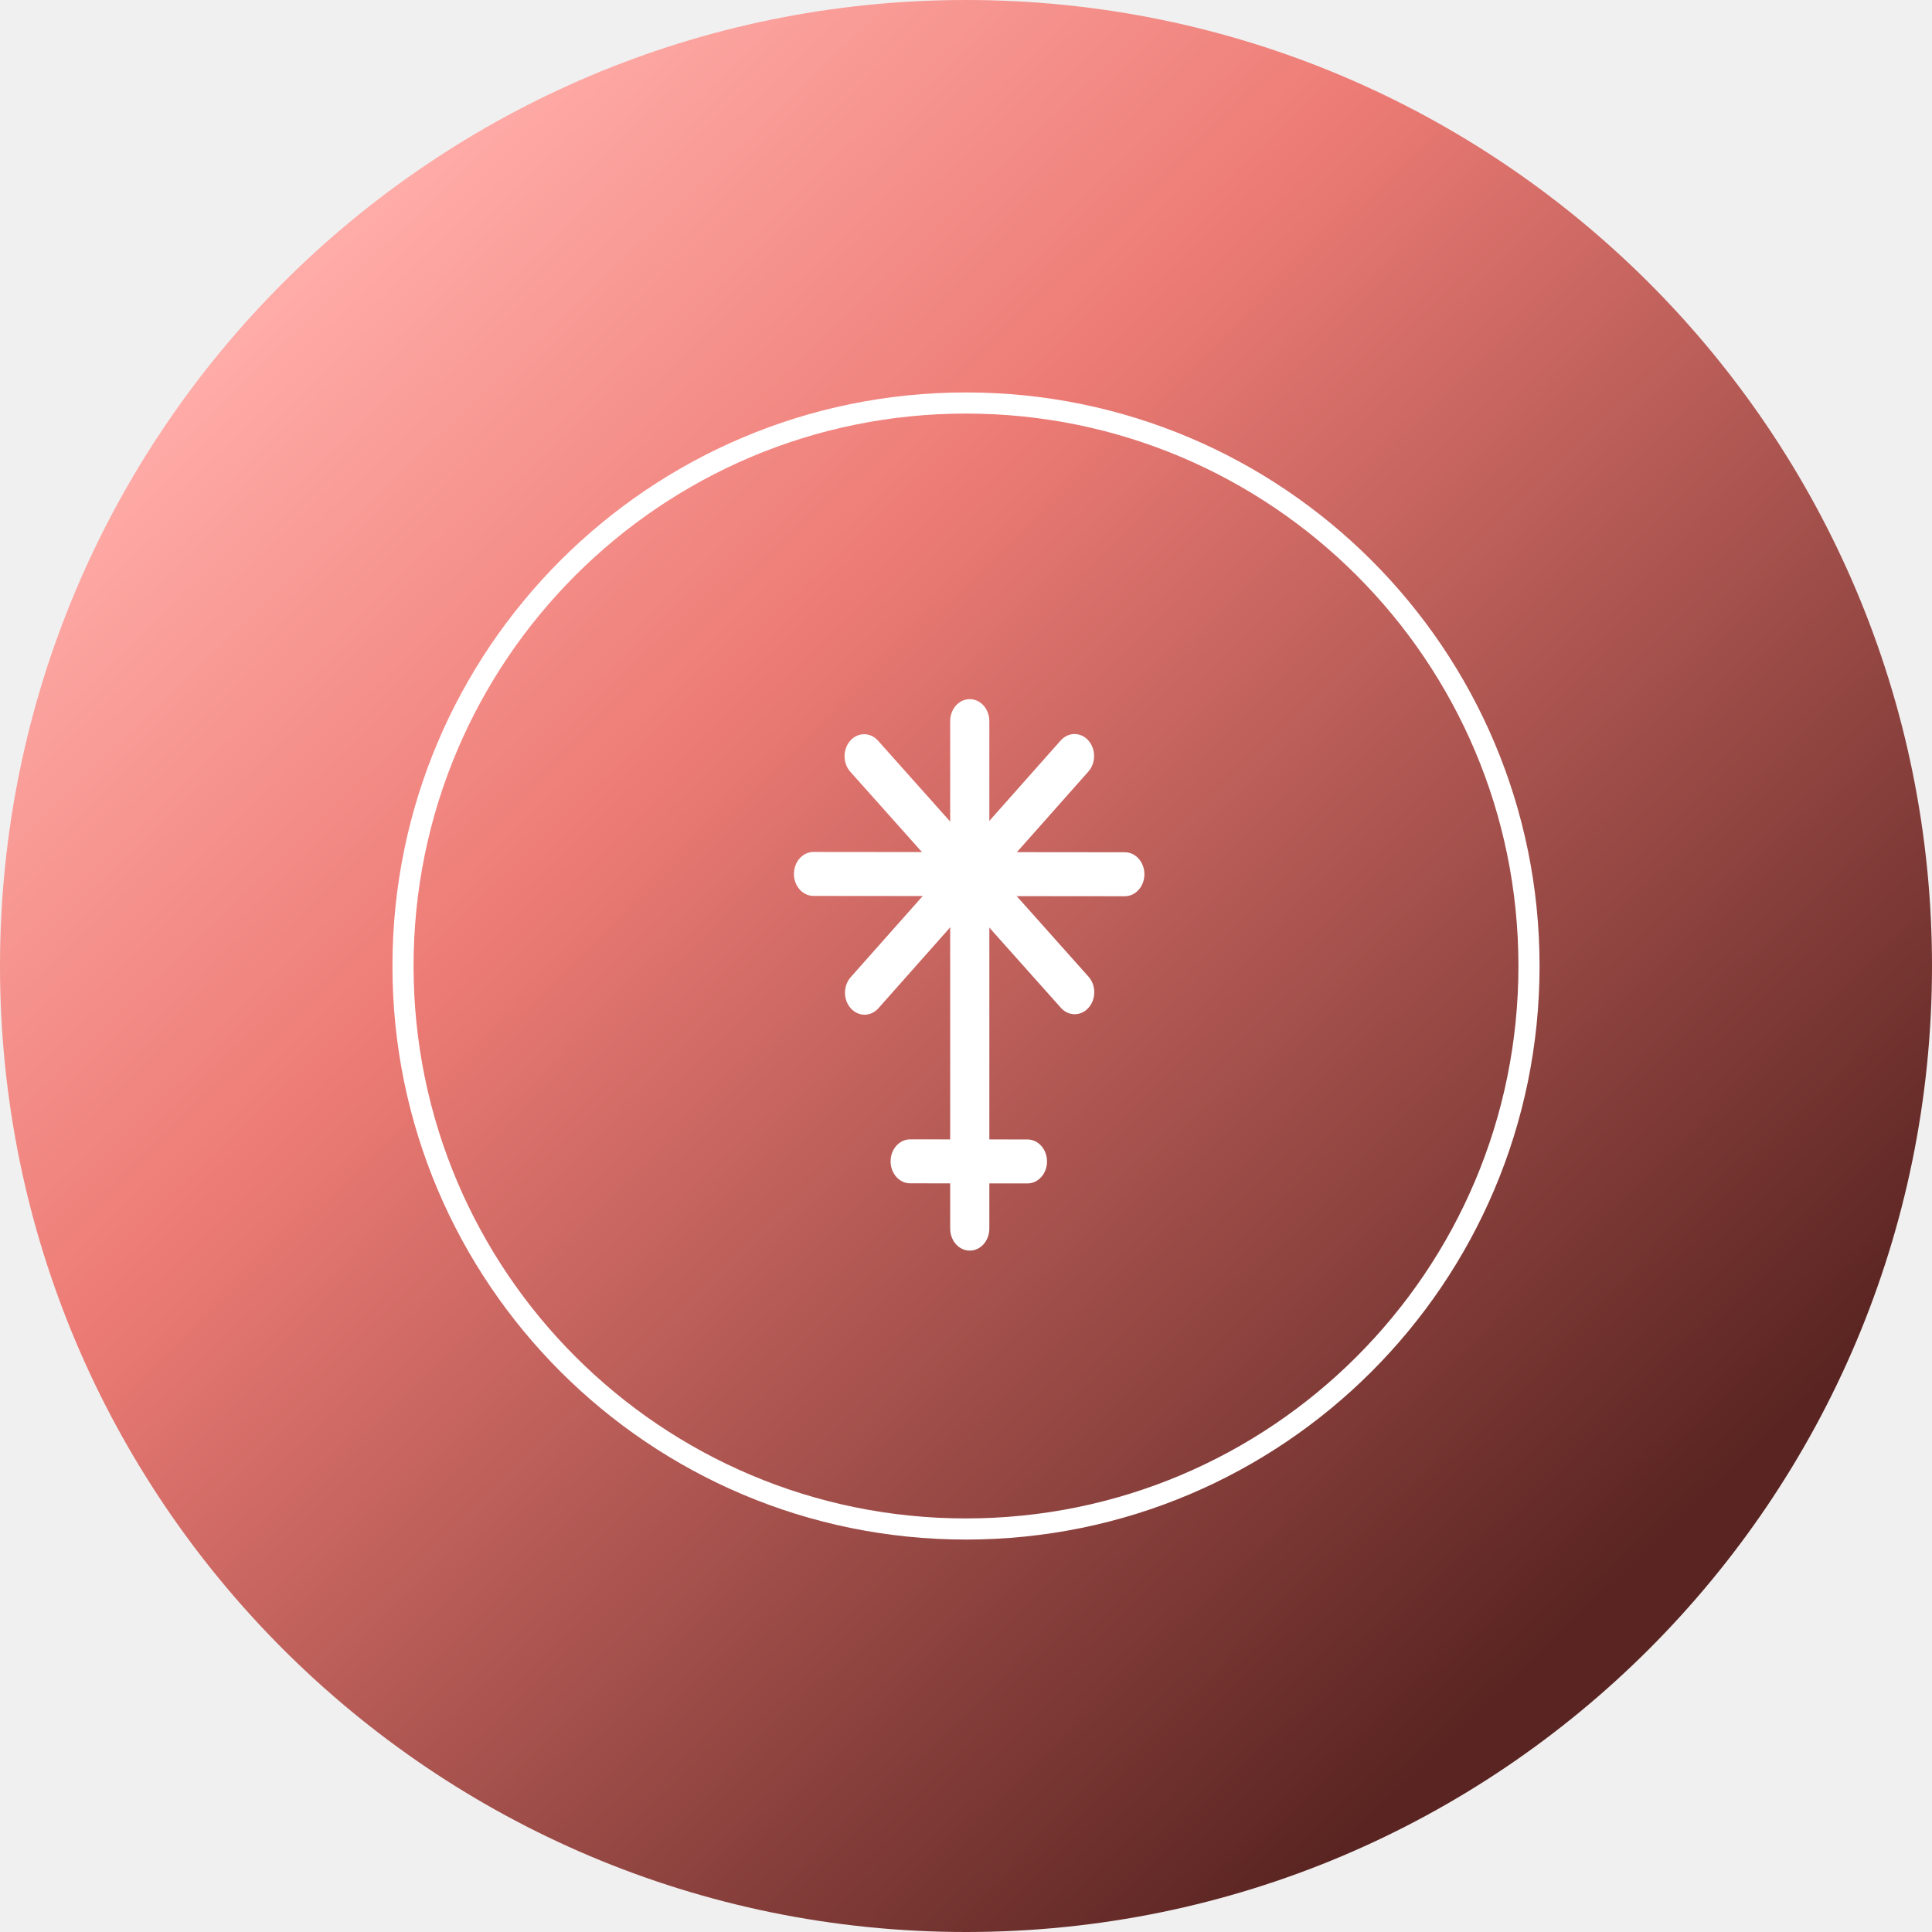
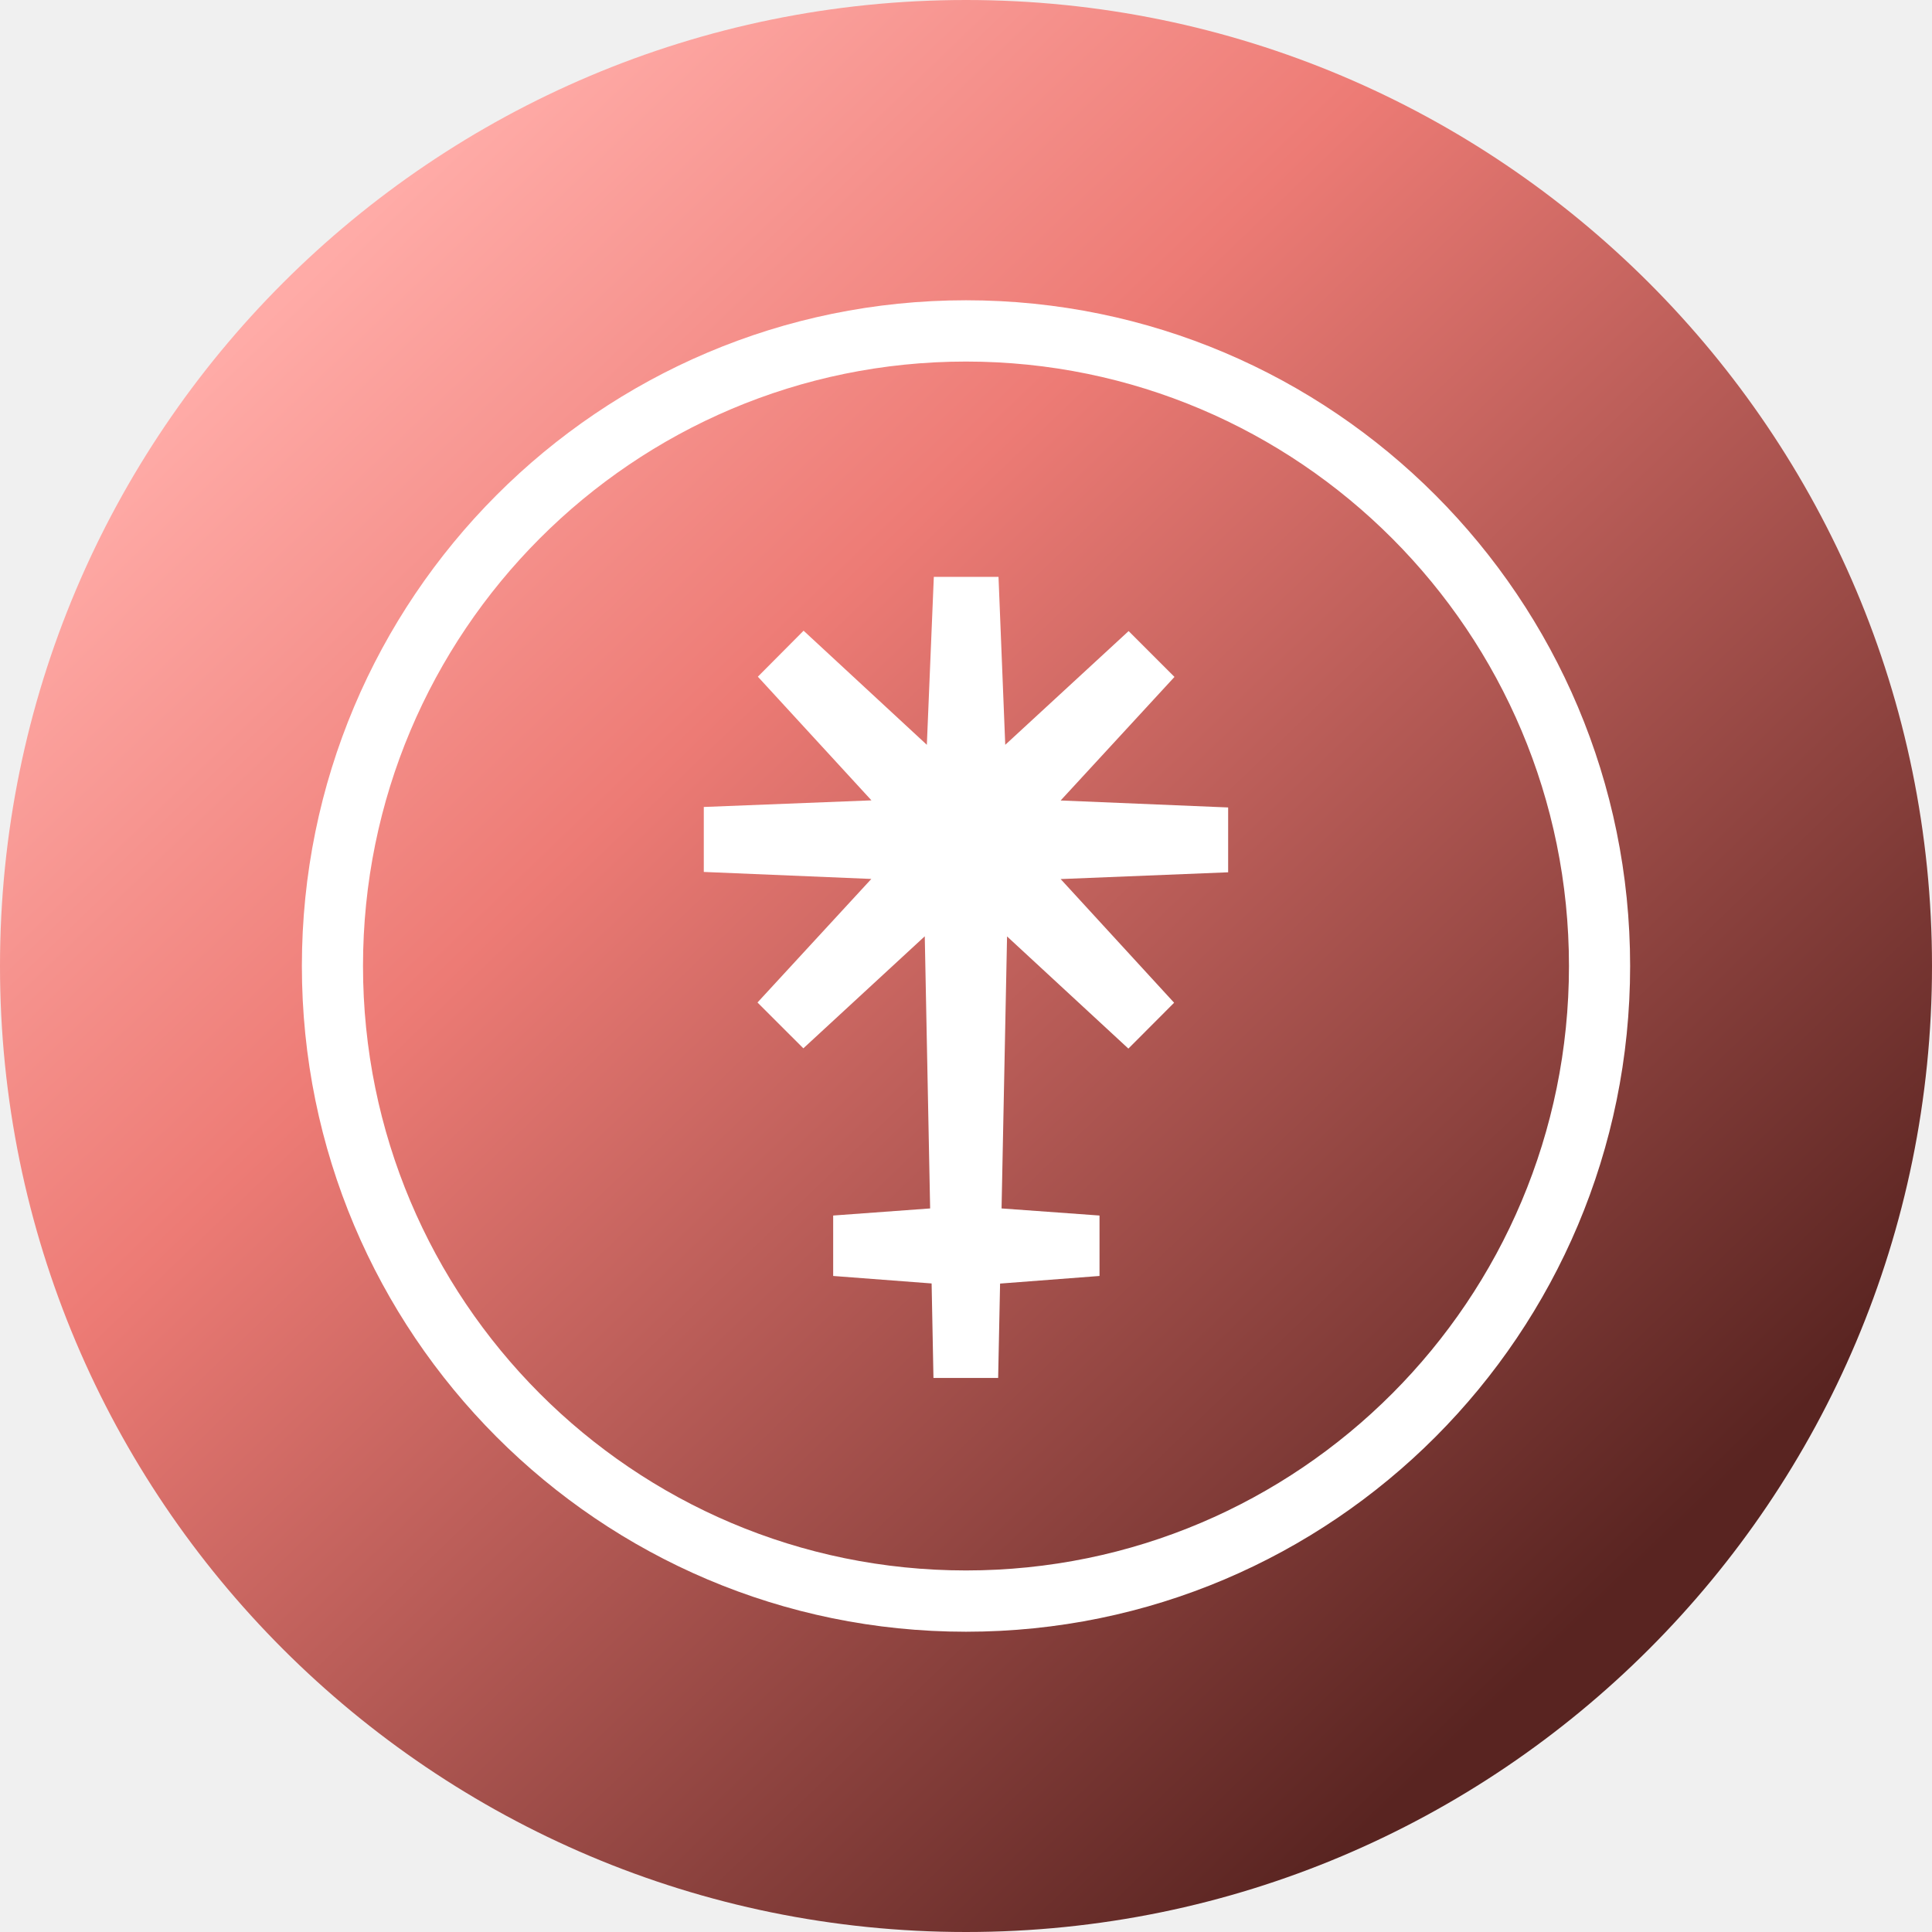
<svg xmlns="http://www.w3.org/2000/svg" width="64" height="64" viewBox="0 0 64 64" fill="none">
-   <circle cx="32" cy="32" r="32" fill="url(#paint0_linear_18_1336)" />
-   <path d="M50.65 32C50.65 42.3 42.3 50.65 32 50.65C21.7 50.65 13.35 42.3 13.35 32C13.35 21.7 21.7 13.35 32 13.35C42.3 13.35 50.65 21.7 50.65 32Z" stroke="white" stroke-width="0.7" />
-   <path fill-rule="evenodd" clip-rule="evenodd" d="M32.773 23.888C32.773 23.486 32.483 23.16 32.125 23.16C32.125 23.16 32.124 23.16 32.124 23.16C31.767 23.16 31.476 23.486 31.476 23.888C31.476 26.822 31.476 37.765 31.476 40.7C31.476 41.102 31.767 41.428 32.124 41.428C32.124 41.428 32.125 41.428 32.125 41.428C32.483 41.428 32.773 41.102 32.773 40.7C32.773 37.765 32.773 26.822 32.773 23.888Z" fill="white" />
-   <path fill-rule="evenodd" clip-rule="evenodd" d="M30.151 37.743C29.793 37.742 29.502 38.068 29.502 38.47C29.502 38.47 29.502 38.471 29.502 38.471C29.502 38.873 29.792 39.199 30.149 39.199C31.145 39.2 33.04 39.202 34.035 39.203C34.393 39.203 34.684 38.878 34.684 38.476C34.684 38.475 34.684 38.475 34.684 38.475C34.684 38.073 34.394 37.746 34.036 37.746C33.041 37.745 31.146 37.743 30.151 37.743Z" fill="white" />
-   <path fill-rule="evenodd" clip-rule="evenodd" d="M26.949 28.222C26.591 28.222 26.3 28.547 26.3 28.95C26.3 28.95 26.3 28.95 26.3 28.951C26.3 29.352 26.59 29.678 26.948 29.679C28.982 29.681 35.227 29.687 37.261 29.689C37.619 29.689 37.91 29.363 37.91 28.961C37.91 28.961 37.91 28.96 37.91 28.96C37.91 28.558 37.62 28.232 37.263 28.232C35.228 28.23 28.983 28.224 26.949 28.222Z" fill="white" />
-   <path fill-rule="evenodd" clip-rule="evenodd" d="M29.084 24.534C28.83 24.25 28.42 24.251 28.167 24.535C28.167 24.535 28.167 24.536 28.166 24.536C27.914 24.82 27.914 25.282 28.168 25.566C29.563 27.13 33.747 31.82 35.143 33.385C35.396 33.669 35.807 33.668 36.059 33.384C36.06 33.384 36.06 33.383 36.06 33.383C36.313 33.099 36.312 32.638 36.059 32.354C34.663 30.789 30.479 26.099 29.084 24.534Z" fill="white" />
-   <path fill-rule="evenodd" clip-rule="evenodd" d="M28.18 32.371C27.928 32.656 27.928 33.117 28.182 33.401C28.182 33.401 28.182 33.401 28.183 33.401C28.436 33.685 28.846 33.684 29.099 33.399C30.491 31.831 34.663 27.127 36.055 25.558C36.307 25.273 36.306 24.812 36.053 24.529C36.053 24.528 36.053 24.528 36.053 24.528C35.799 24.244 35.389 24.245 35.136 24.53C33.744 26.099 29.572 30.802 28.18 32.371Z" fill="white" />
+   <circle cx="32" cy="32" r="32" fill="url(#paint0_linear_1705_21878)" />
+   <path fill-rule="evenodd" clip-rule="evenodd" d="M32 11.977C20.97 11.977 12.025 20.939 12.025 32C12.025 43.06 20.97 52.023 32 52.023C43.03 52.023 51.974 43.06 51.974 32C51.974 20.943 43.03 11.977 32 11.977ZM10 32C10 19.818 19.851 9.947 32 9.947C44.148 9.947 54 19.822 54 32C54 44.182 44.148 54.053 32 54.053C19.851 54.053 10 44.182 10 32Z" fill="white" />
+   <path fill-rule="evenodd" clip-rule="evenodd" d="M40.684 26.748L35.135 26.517L38.906 22.424L37.387 20.905L33.3 24.673L33.077 19.11H30.934L30.703 24.673L26.62 20.893L25.105 22.416L28.868 26.513L23.314 26.732V28.884L28.864 29.116L25.093 33.209L26.612 34.727L30.634 31.016L30.812 40.031L27.6 40.266V42.268L30.861 42.516L30.922 45.646H33.065L33.129 42.52L36.423 42.268V40.266L33.178 40.031L33.36 31.02L37.379 34.736L38.894 33.217L35.135 29.12L40.684 28.896L40.684 26.748Z" fill="white" />
  <defs>
-     <linearGradient id="paint0_linear_18_1336" x1="12.255" y1="7.149" x2="54.809" y2="51.404" gradientUnits="userSpaceOnUse">
+     <linearGradient id="paint0_linear_1705_21878" x1="12.255" y1="7.149" x2="54.809" y2="51.404" gradientUnits="userSpaceOnUse">
      <stop stop-color="#FFABA7" />
      <stop offset="0.323" stop-color="#ED7B75" />
      <stop offset="1" stop-color="#592421" />
    </linearGradient>
  </defs>
</svg>
